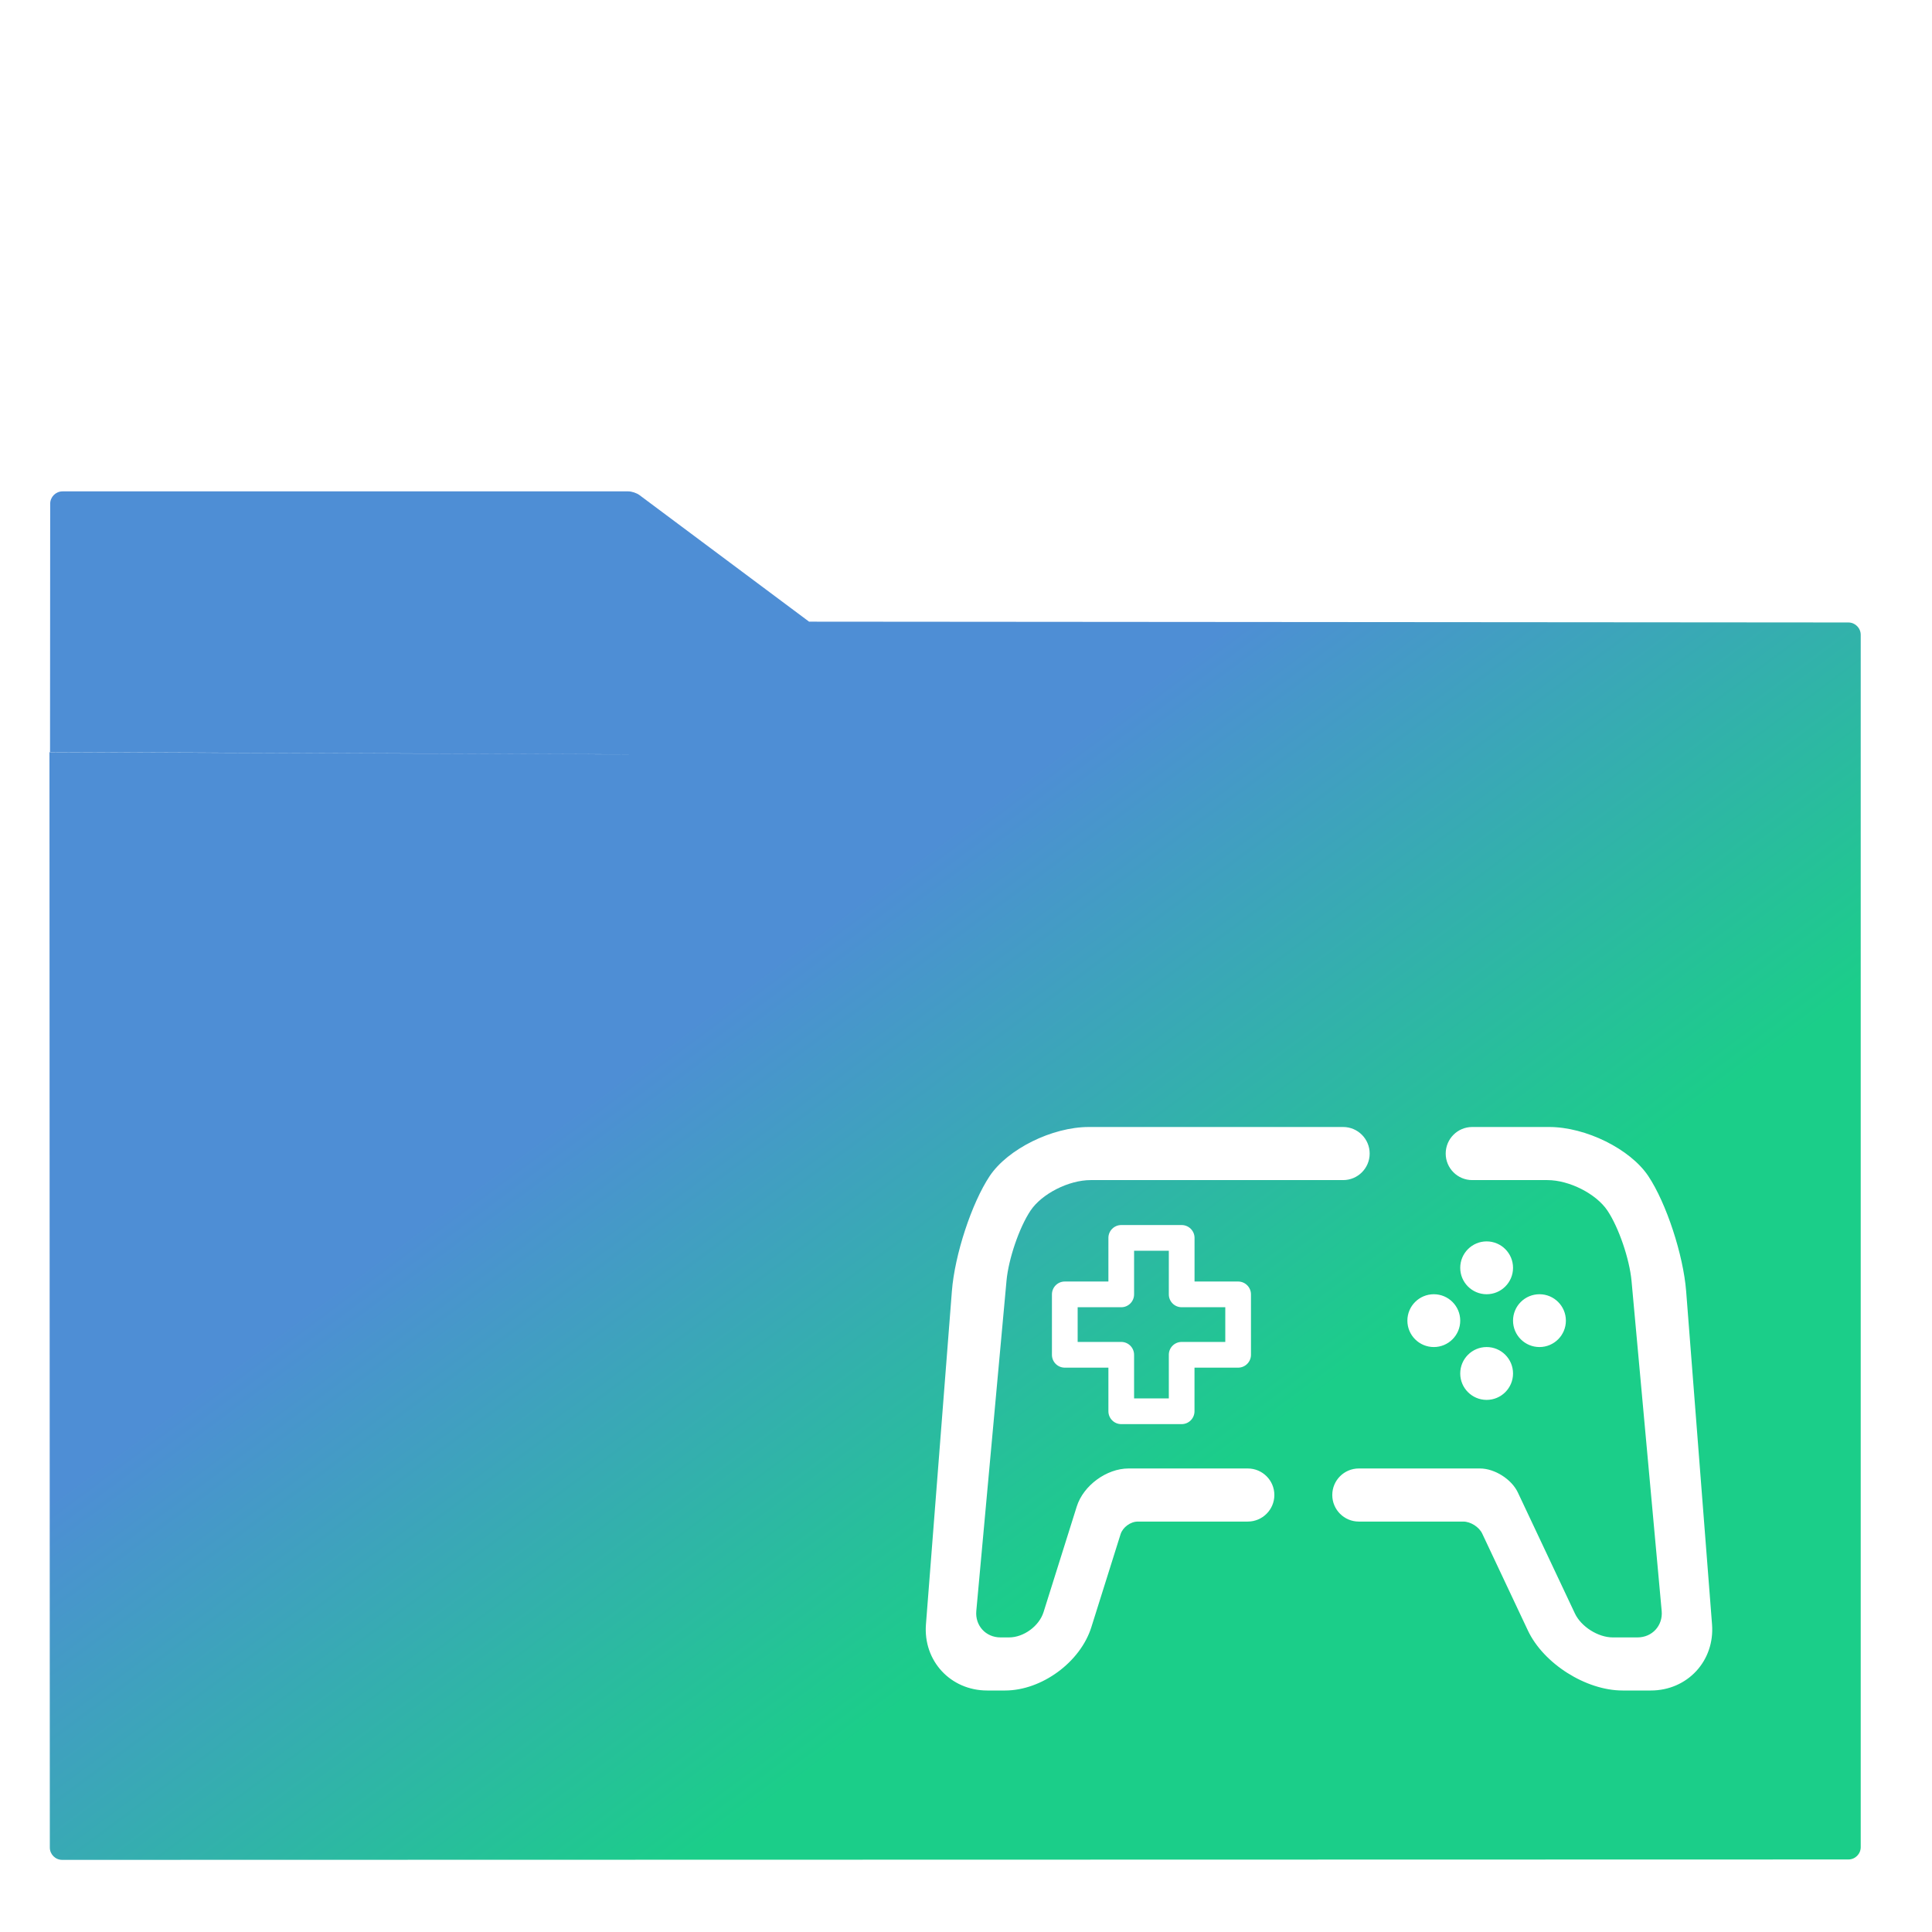
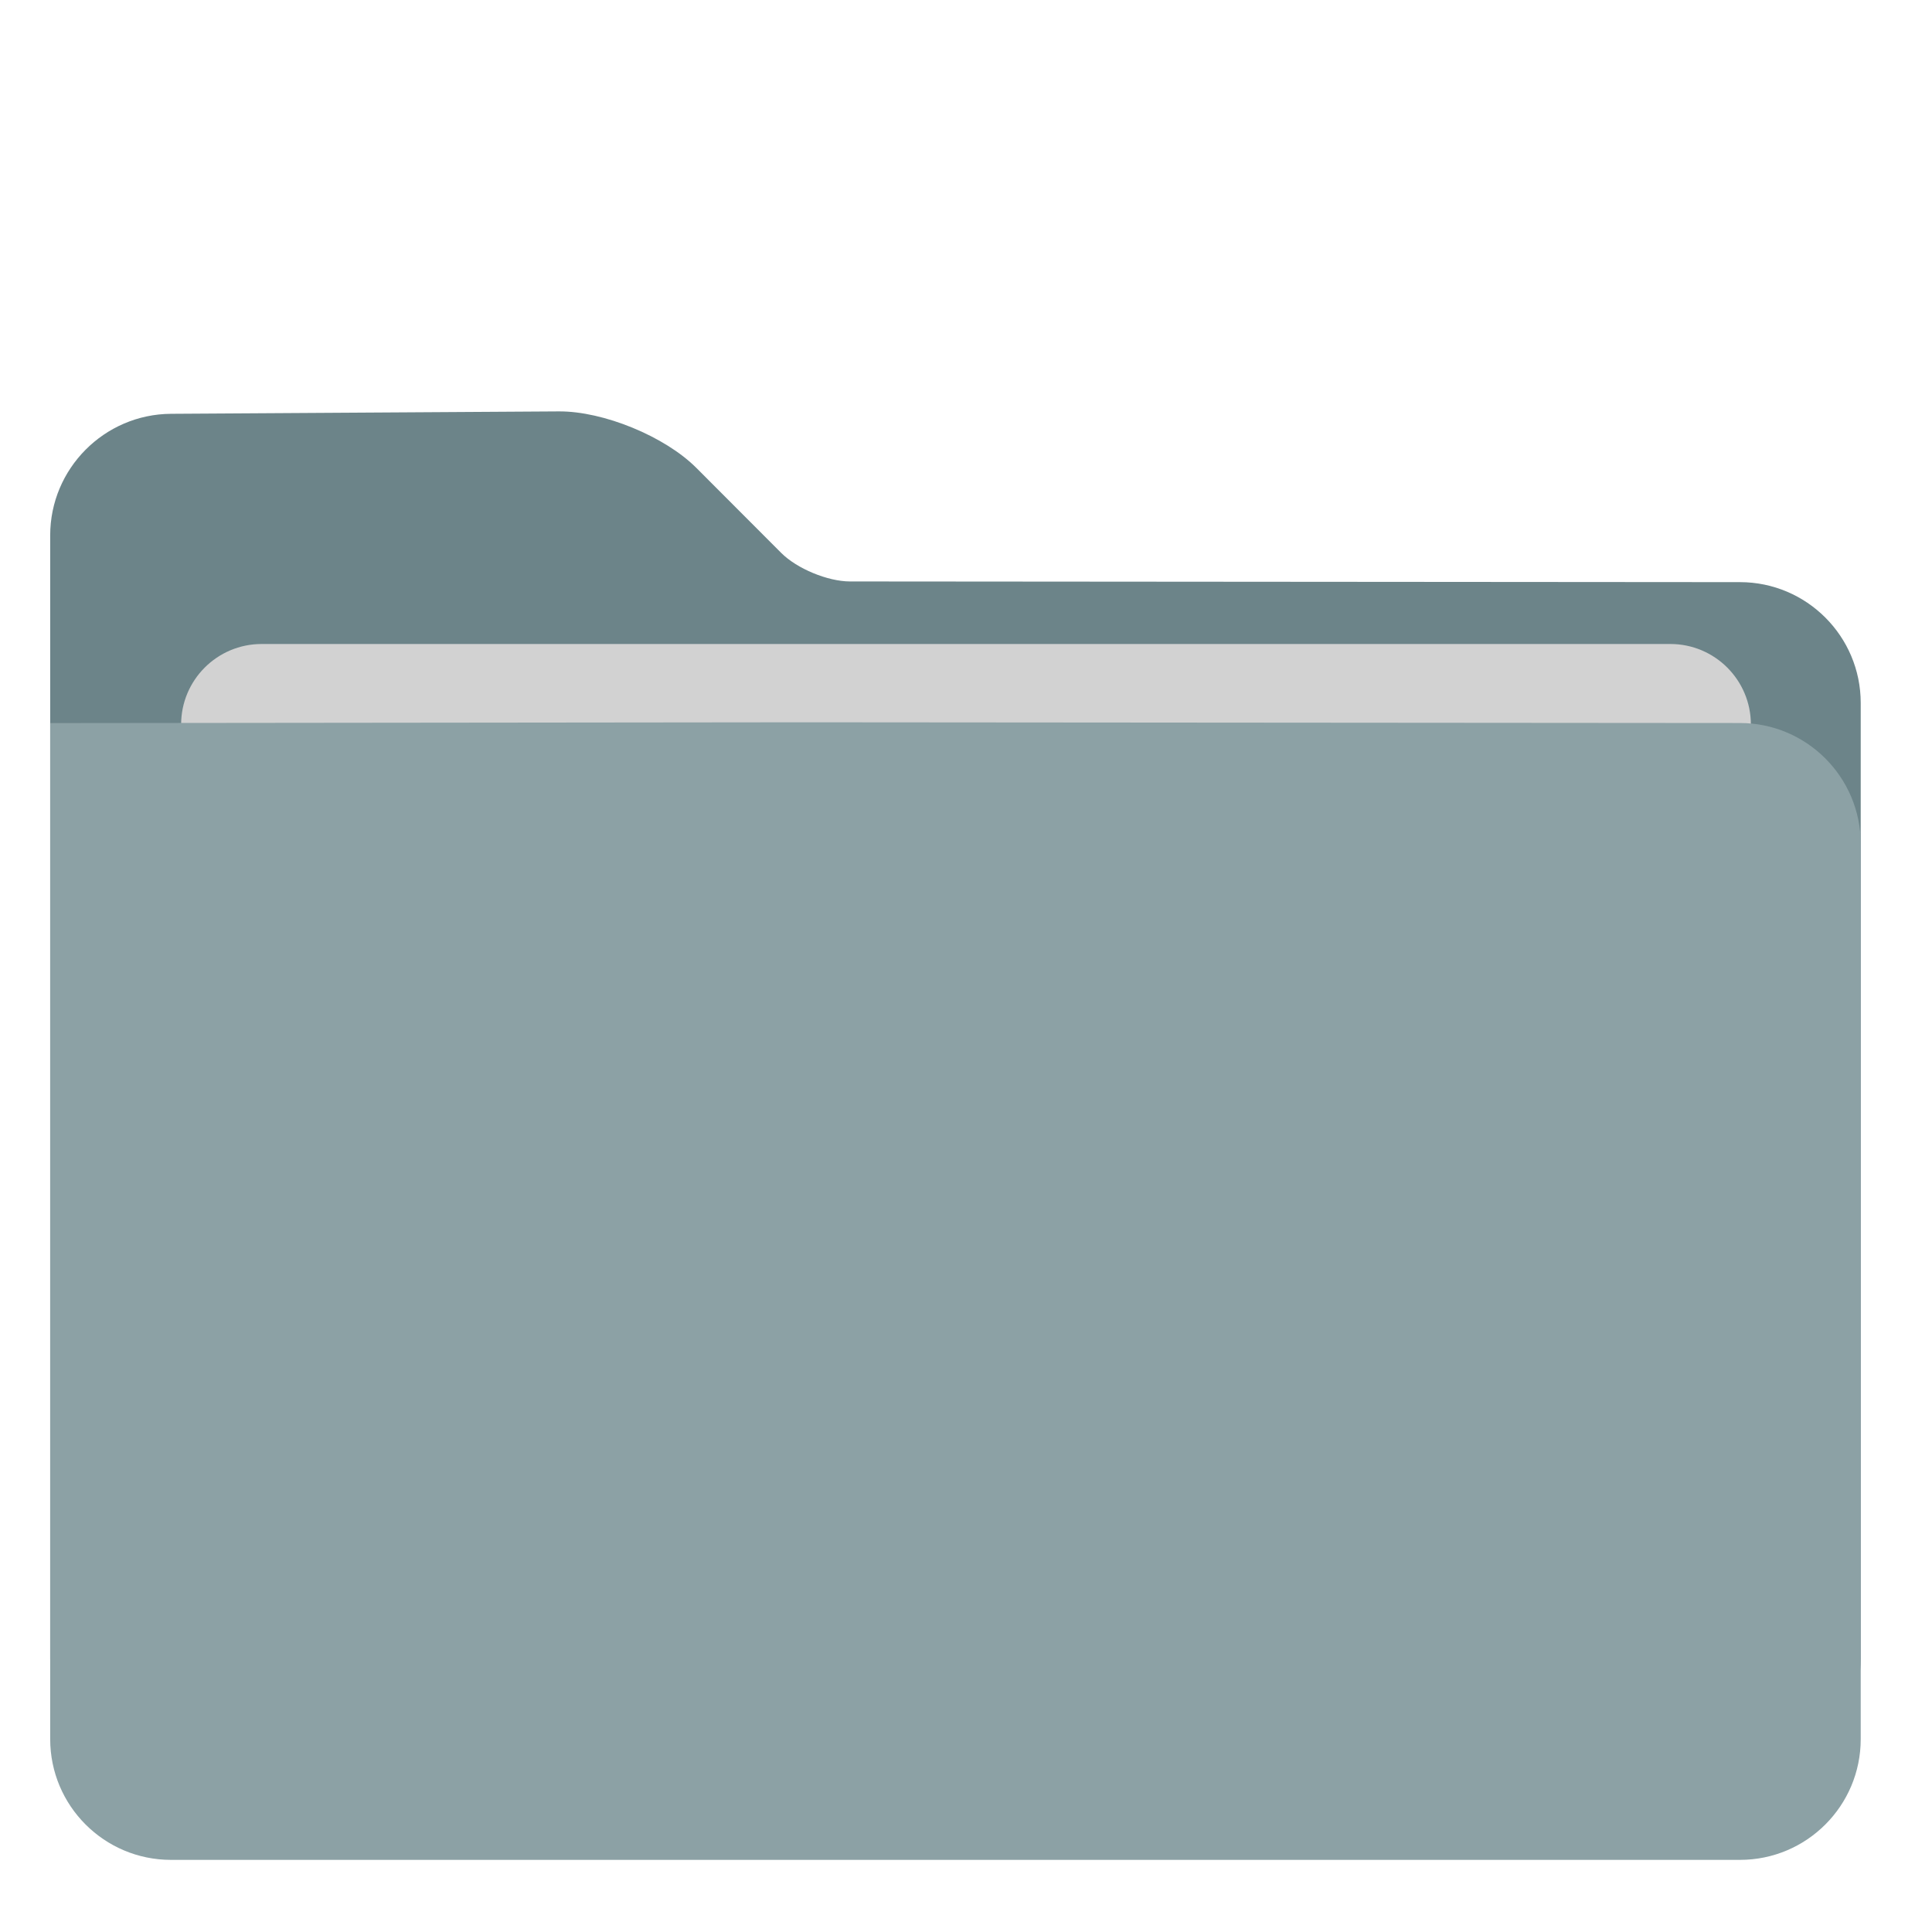
- <svg xmlns="http://www.w3.org/2000/svg" style="isolation:isolate" viewBox="0 0 48 48" width="48pt" height="48pt">
-   <linearGradient id="_lgradient_4" x1="0.582" y1="0.778" x2="0.276" y2="0.466" gradientTransform="matrix(45,0,0,34,1.229,12.208)" gradientUnits="userSpaceOnUse">
-     <stop offset="0%" stop-opacity="1" style="stop-color:rgb(27,206,137)" />
-     <stop offset="100%" stop-opacity="1" style="stop-color:rgb(78,142,213)" />
-   </linearGradient>
-   <path d=" M 20.104 15.447 L 20.107 15.445 L 45.923 15.465 C 46.092 15.466 46.229 15.603 46.229 15.772 L 46.229 45.892 C 46.229 46.061 46.092 46.198 45.923 46.198 L 1.545 46.208 C 1.376 46.208 1.238 46.071 1.238 45.902 L 1.229 18.688 L 15.61 18.743 C 15.616 18.743 15.623 18.743 15.63 18.742 L 1.243 18.683 L 1.247 12.515 C 1.247 12.346 1.385 12.208 1.554 12.208 L 15.61 12.208 C 15.695 12.208 15.819 12.249 15.887 12.3 L 20.104 15.447 Z " fill-rule="evenodd" fill="url(#_lgradient_4)" />
-   <path d=" M 31.001 36.484 L 31.001 36.484 C 31.365 36.484 31.661 36.779 31.661 37.143 L 31.661 37.143 C 31.661 37.507 31.365 37.803 31.001 37.803 L 31.001 37.803 L 28.269 37.803 C 28.087 37.803 27.895 37.944 27.84 38.118 L 27.114 40.427 C 26.842 41.295 25.881 42 24.971 42 L 24.526 42 C 23.616 42 22.934 41.263 23.005 40.356 L 23.649 32.081 C 23.719 31.174 24.141 29.891 24.589 29.218 L 24.589 29.218 C 25.038 28.546 26.141 28 27.051 28 L 33.37 28 L 33.37 28 C 33.734 28 34.029 28.296 34.029 28.66 L 34.029 28.66 C 34.029 29.024 33.734 29.319 33.37 29.319 L 33.37 29.319 L 27.097 29.319 C 26.551 29.319 25.881 29.66 25.602 30.079 L 25.602 30.079 C 25.322 30.499 25.055 31.281 25.006 31.824 L 24.256 40.024 C 24.223 40.387 24.492 40.681 24.856 40.681 L 25.07 40.681 C 25.434 40.681 25.818 40.399 25.927 40.052 L 26.752 37.428 C 26.916 36.907 27.492 36.484 28.038 36.484 L 31.001 36.484 L 31.001 36.484 L 31.001 36.484 L 31.001 36.484 L 31.001 36.484 L 31.001 36.484 Z  M 36.577 29.319 L 36.577 29.319 C 36.213 29.319 35.918 29.024 35.918 28.66 L 35.918 28.66 C 35.918 28.296 36.213 28 36.577 28 L 36.577 28 L 38.489 28 C 39.399 28 40.502 28.546 40.951 29.218 L 40.951 29.218 C 41.399 29.891 41.821 31.174 41.892 32.081 L 42.535 40.356 C 42.606 41.263 41.924 42 41.014 42 L 40.312 42 C 39.402 42 38.348 41.332 37.96 40.509 L 36.825 38.101 C 36.747 37.937 36.537 37.803 36.355 37.803 L 33.759 37.803 L 33.759 37.803 C 33.395 37.803 33.1 37.507 33.1 37.143 L 33.1 37.143 C 33.1 36.779 33.395 36.484 33.759 36.484 L 33.759 36.484 L 36.77 36.484 C 37.134 36.484 37.556 36.751 37.711 37.081 L 39.127 40.084 C 39.282 40.414 39.704 40.681 40.068 40.681 L 40.684 40.681 C 41.048 40.681 41.317 40.387 41.284 40.024 L 40.535 31.824 C 40.485 31.281 40.218 30.499 39.938 30.079 L 39.938 30.079 C 39.659 29.66 38.989 29.319 38.443 29.319 L 36.577 29.319 L 36.577 29.319 L 36.577 29.319 L 36.577 29.319 L 36.577 29.319 L 36.577 29.319 Z  M 26.774 32.478 L 26.774 33.34 L 27.857 33.34 C 28.033 33.34 28.176 33.483 28.176 33.66 L 28.176 34.743 L 29.039 34.743 L 29.039 33.659 C 29.039 33.483 29.182 33.34 29.358 33.34 L 30.442 33.34 L 30.442 32.478 L 29.358 32.478 C 29.182 32.478 29.039 32.335 29.039 32.159 L 29.039 31.075 L 28.176 31.075 L 28.176 32.158 C 28.176 32.335 28.033 32.478 27.857 32.478 L 26.774 32.478 L 26.774 32.478 L 26.774 32.478 L 26.774 32.478 L 26.774 32.478 L 26.774 32.478 Z  M 37.591 32.811 C 37.591 32.449 37.885 32.155 38.248 32.155 C 38.61 32.155 38.904 32.449 38.904 32.811 C 38.904 33.173 38.61 33.467 38.248 33.467 C 37.885 33.467 37.591 33.173 37.591 32.811 L 37.591 32.811 L 37.591 32.811 L 37.591 32.811 Z  M 34.966 32.811 C 34.966 32.449 35.26 32.155 35.623 32.155 C 35.985 32.155 36.279 32.449 36.279 32.811 C 36.279 33.173 35.985 33.467 35.623 33.467 C 35.26 33.467 34.966 33.173 34.966 32.811 L 34.966 32.811 L 34.966 32.811 Z  M 36.935 30.842 C 37.297 30.842 37.591 31.136 37.591 31.499 C 37.591 31.861 37.297 32.155 36.935 32.155 C 36.573 32.155 36.279 31.861 36.279 31.499 C 36.279 31.136 36.573 30.842 36.935 30.842 L 36.935 30.842 Z  M 27.857 30.436 L 29.358 30.436 C 29.534 30.436 29.678 30.579 29.678 30.755 L 29.678 31.839 L 30.761 31.839 C 30.937 31.839 31.08 31.982 31.08 32.158 L 31.08 33.659 L 31.08 33.66 L 31.08 33.66 C 31.08 33.836 30.937 33.979 30.761 33.979 L 29.677 33.979 L 29.677 35.062 C 29.677 35.239 29.534 35.382 29.358 35.382 L 27.857 35.382 C 27.681 35.382 27.538 35.239 27.538 35.062 L 27.538 33.979 L 26.454 33.979 C 26.278 33.979 26.135 33.836 26.135 33.66 L 26.135 32.159 C 26.135 31.982 26.278 31.839 26.454 31.839 L 27.538 31.839 L 27.538 30.755 C 27.538 30.579 27.681 30.436 27.857 30.436 L 27.857 30.436 L 27.857 30.436 L 27.857 30.436 L 27.857 30.436 L 27.857 30.436 Z  M 36.935 33.467 C 37.297 33.467 37.591 33.761 37.591 34.124 C 37.591 34.486 37.297 34.78 36.935 34.78 C 36.573 34.78 36.279 34.486 36.279 34.124 C 36.279 33.761 36.573 33.467 36.935 33.467 Z " fill-rule="evenodd" fill="rgb(255,255,255)" />
+ <svg xmlns="http://www.w3.org/2000/svg" style="isolation:isolate" viewBox="0 0 48 48" width="48pt" height="48pt" version="1.1" id="svg8">
+   <defs id="defs12">
+     <linearGradient id="linearGradient4227">
+       <stop id="stop00" offset="0.0" style="stop-color:#f7aa94;stop-opacity:1.0" />
+       <stop id="stop01" offset="0.5" style="stop-color:#f07cac;stop-opacity:1.0" />
+       <stop id="stop02" offset="1.0" style="stop-color:#ed72c7;stop-opacity:1.0" />
+     </linearGradient>
+   </defs>
+   <path d=" M 1.247 13.3 L 1.247 41.208 C 1.247 42.864 2.591 44.208 4.247 44.208 L 43.229 44.208 C 44.885 44.208 46.229 42.864 46.229 41.208 L 46.229 17.465 C 46.229 15.809 44.885 14.464 43.229 14.463 L 21.116 14.446 C 20.564 14.445 19.799 14.128 19.409 13.737 L 17.299 11.623 C 16.519 10.842 14.99 10.214 13.886 10.221 L 4.247 10.281 C 2.591 10.292 1.247 11.644 1.247 13.3 Z " id="path2" style="fill:#6c8489;fill-opacity:1" />
+   <path d=" M 6.5 16 L 41.5 16 C 42.604 16 43.5 16.896 43.5 18 L 43.5 28 C 43.5 29.104 42.604 30 41.5 30 L 6.5 30 C 5.396 30 4.5 29.104 4.5 28 L 4.5 18 C 4.5 16.896 5.396 16 6.5 16 Z " id="path4" style="fill:#d2d2d2;fill-opacity:1" />
+   <path d="m 1.247,17.965 v 25.243 c 0,1.656 1.344,3 3,3 h 38.982 c 1.656,0 3,-1.344 3,-3 V 20.965 c 0,-1.656 -1.344,-3.001 -3,-3.002 L 21.116,17.946 c -0.552,-0.001 -1.448,-0.001 -2,0 z" id="path6" style="fill:#8ca1a5;fill-opacity:1" />
</svg>
